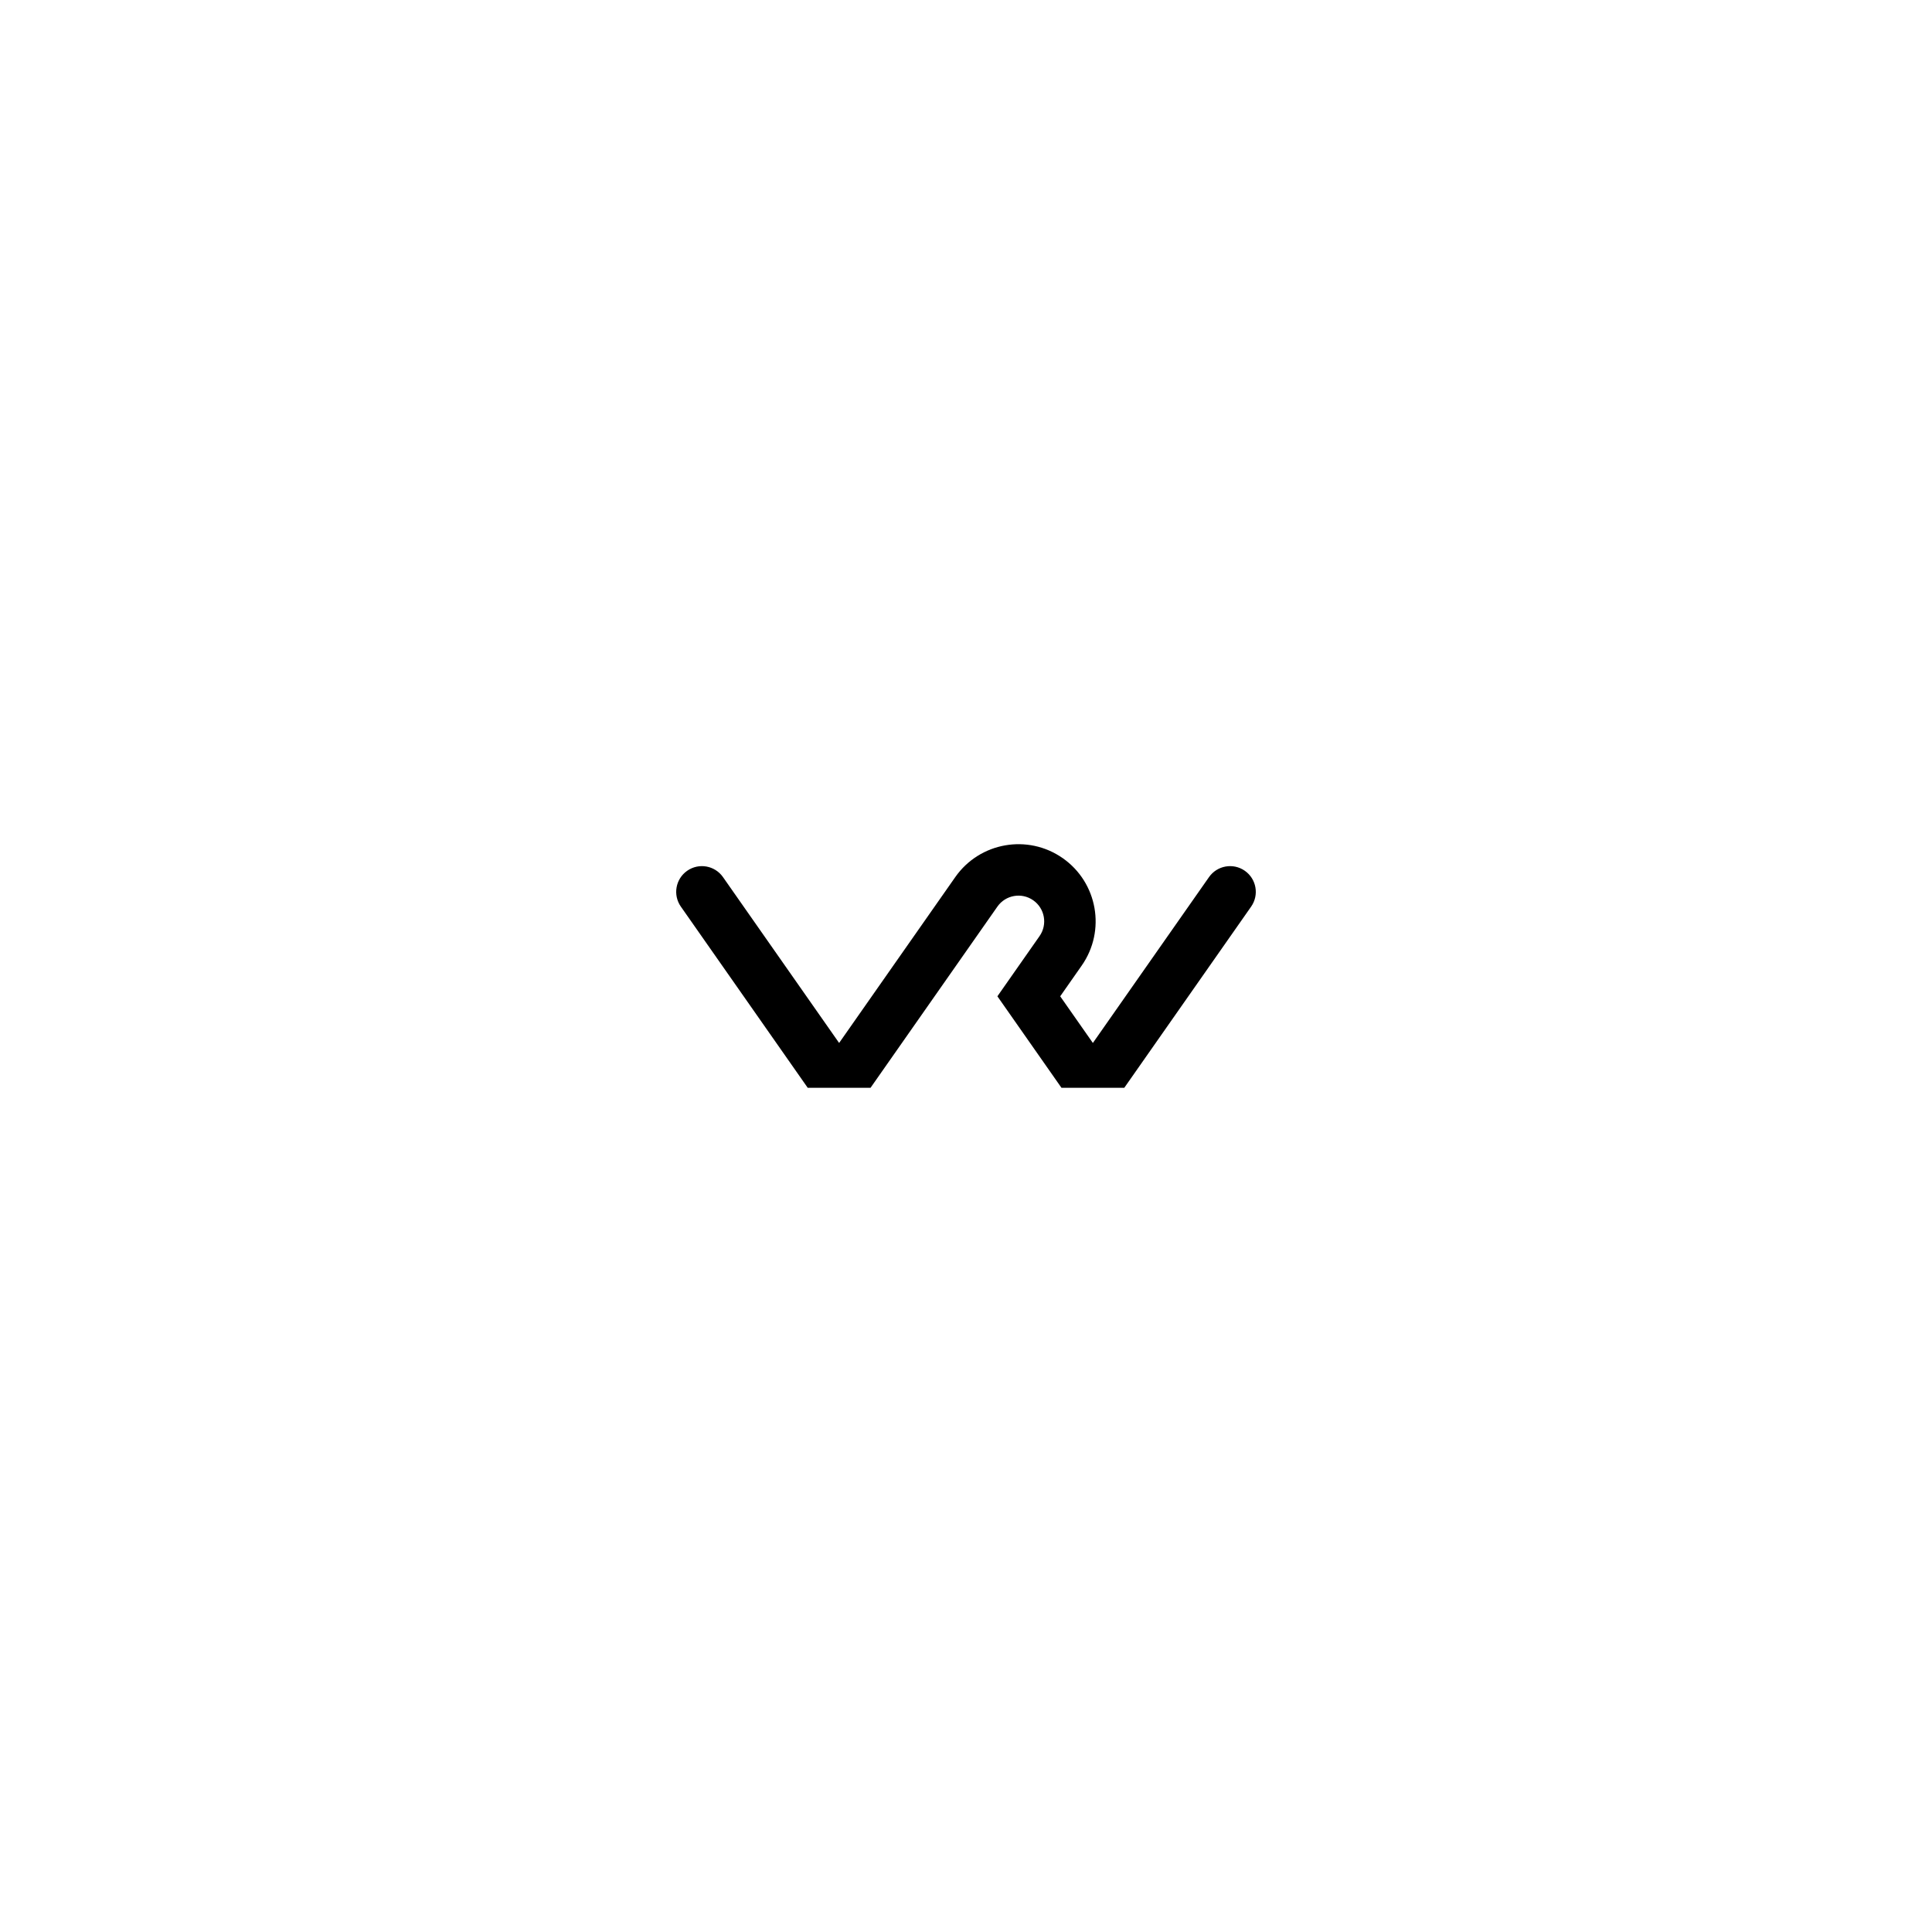
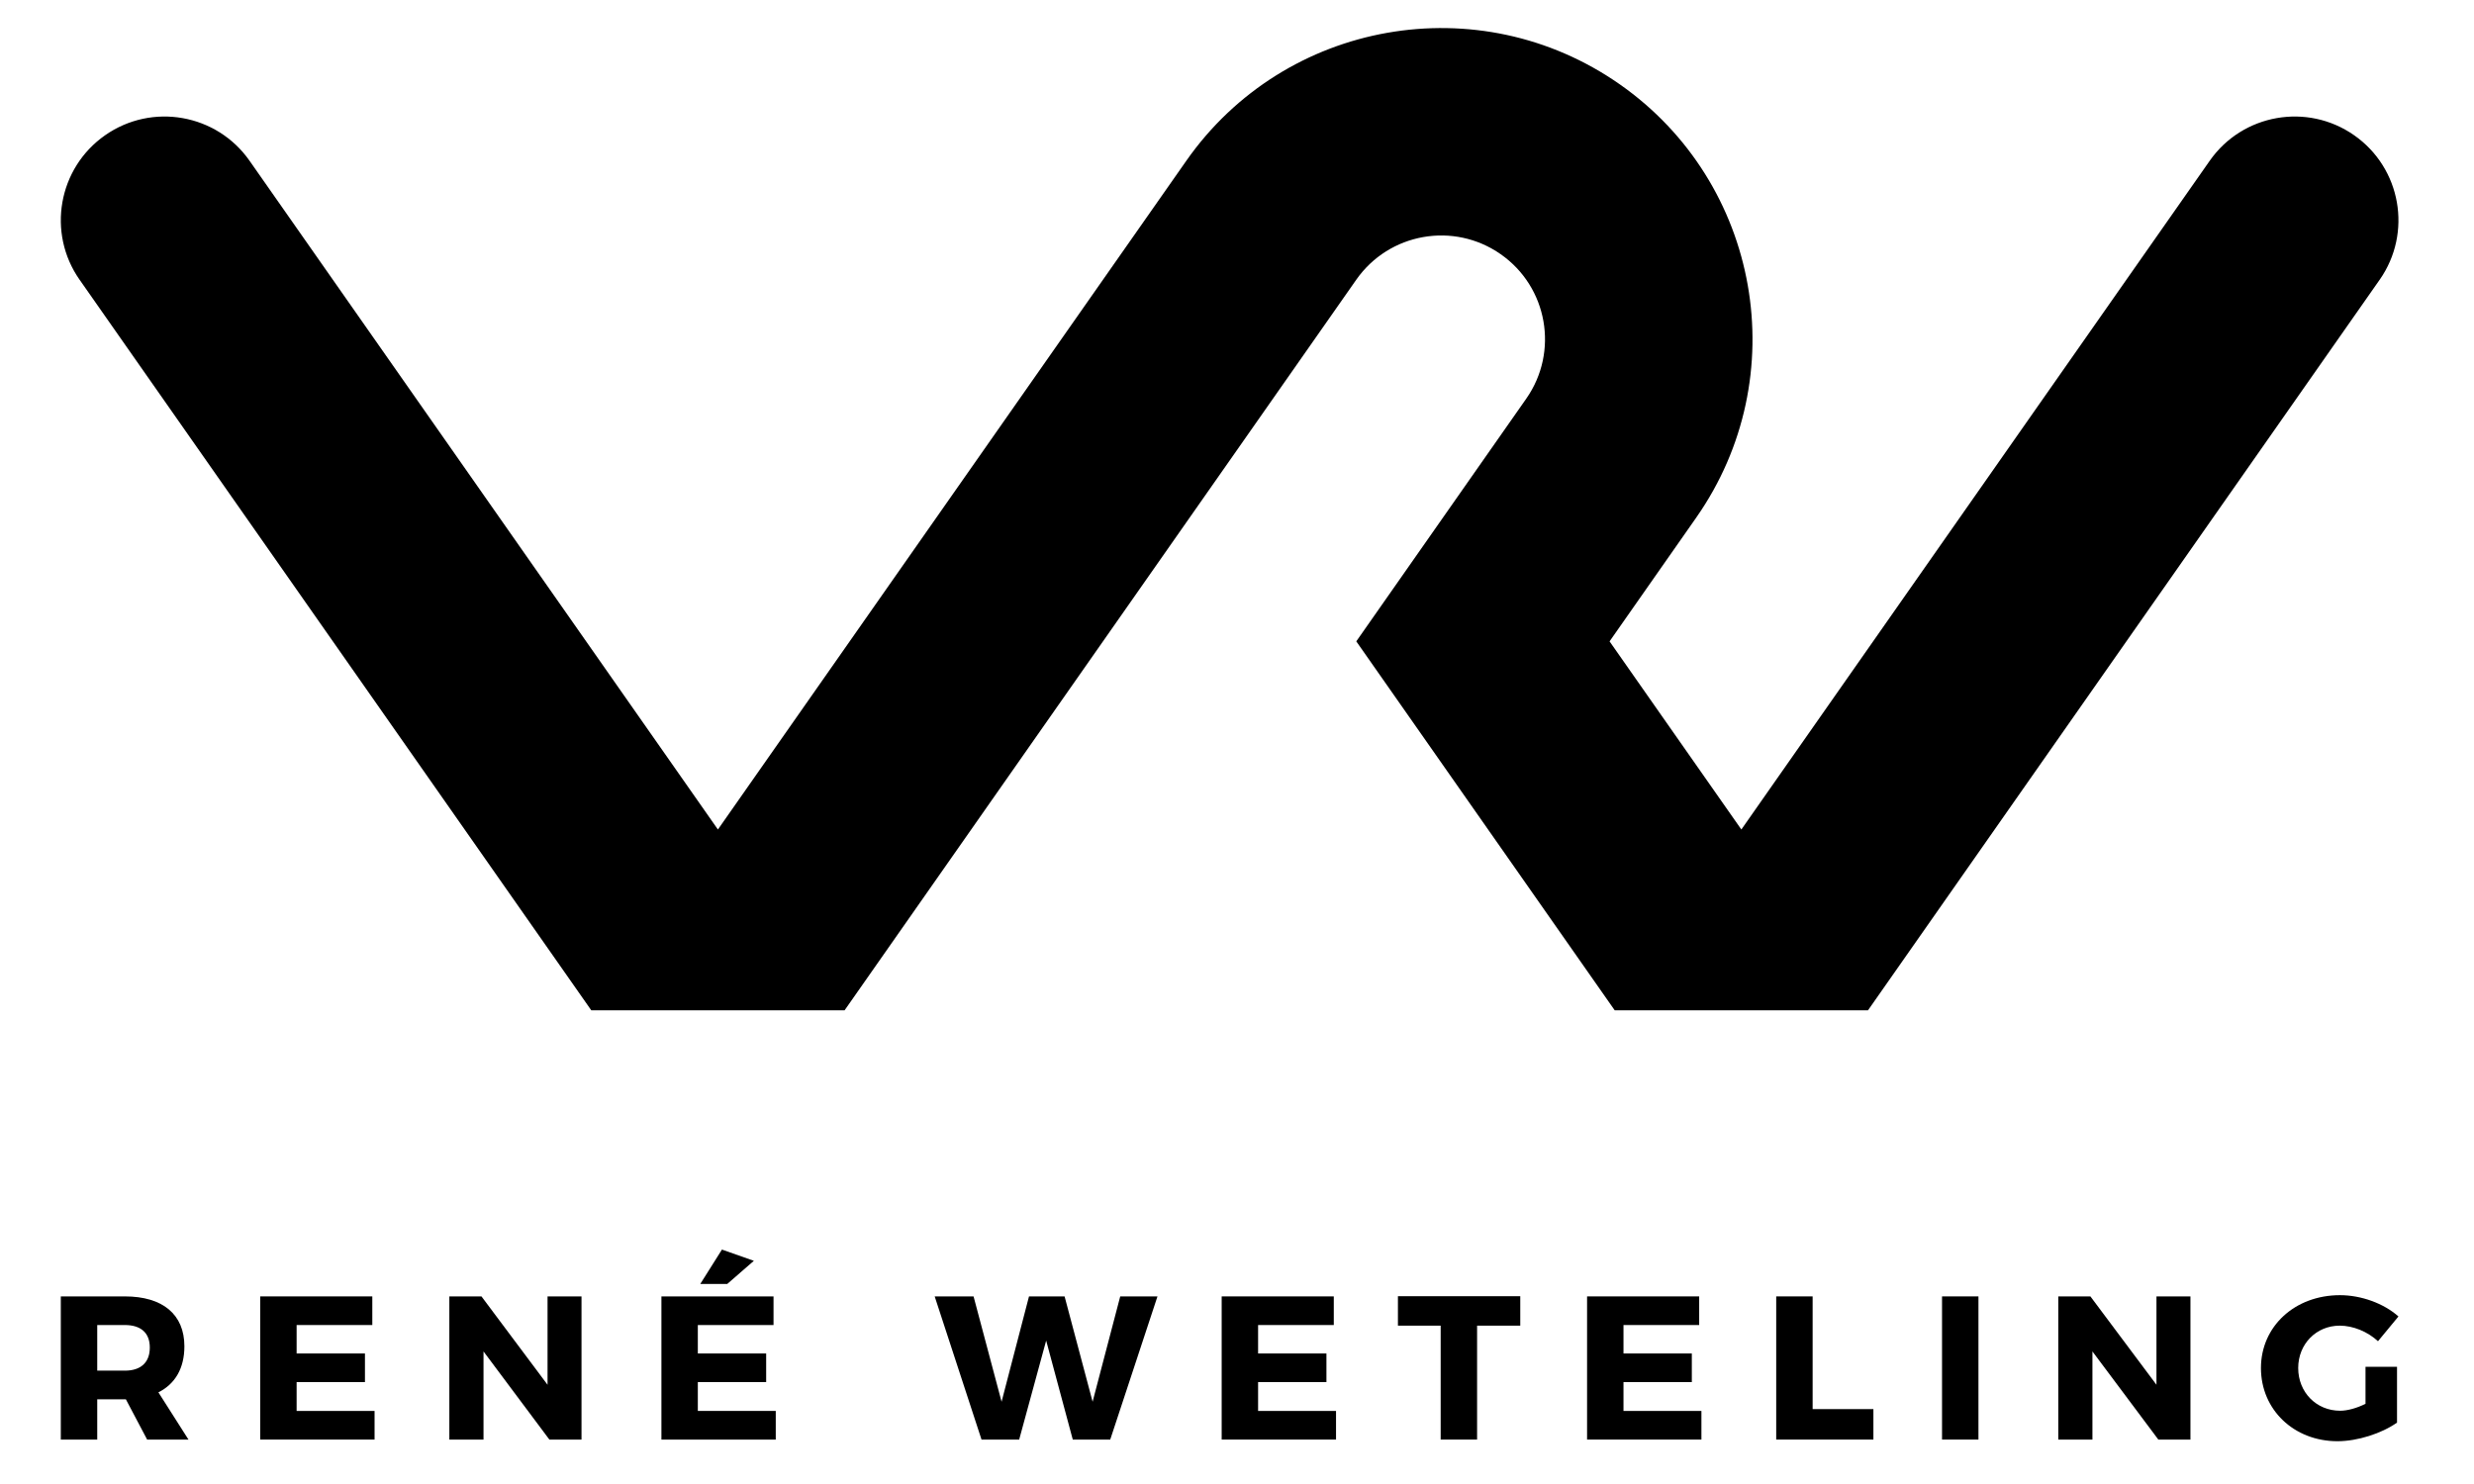
- <svg xmlns="http://www.w3.org/2000/svg" enable-background="new 0 0 1417.32 1417.32" height="1417.32" viewBox="0 0 1417.32 1417.32" width="1417.32">
-   <path d="m913.21 638.813c-8.537-5.977-20.303-3.903-26.28 4.634l-15.157 21.641-70.035 100.031-23.971-34.229 15.756-22.506c17.933-25.608 11.709-60.909-13.899-78.842-25.608-17.927-60.909-11.703-78.842 13.906l-15.157 21.641-70.042 100.031-85.193-121.673c-5.977-8.537-17.743-10.611-26.28-4.634s-10.611 17.743-4.634 26.28c.011.016.025.03.036.047l93.038 132.877h46.071l62.453-89.193 7.589-10.837 23.032-32.898c5.978-8.534 17.747-10.611 26.281-4.633 8.541 5.978 10.611 17.747 4.633 26.281l-7.882 11.257-22.739 32.478-.293.413 23.039 32.898 23.971 34.236h46.065l93.038-132.877c.011-.016.025-.03.036-.047 5.978-8.538 3.903-20.304-4.634-26.282z" />
+ <svg xmlns="http://www.w3.org/2000/svg" version="1.1" id="Layer_1" x="0px" y="0px" width="500px" height="300px" viewBox="575 575 270 270" xml:space="preserve">
+   <g>
+     <path d="M913.21,599.615c-8.537-5.977-20.303-3.903-26.28,4.634l-15.157,21.641L801.738,725.92l-23.971-34.229l15.756-22.506   c17.933-25.608,11.709-60.909-13.899-78.842c-25.608-17.927-60.909-11.703-78.842,13.906l-15.157,21.641L615.582,725.92   L530.39,604.249c-5.977-8.537-17.743-10.611-26.28-4.634c-8.537,5.977-10.611,17.743-4.634,26.28   c0.011,0.016,0.025,0.03,0.036,0.047l93.038,132.877h46.071l62.453-89.193l7.589-10.837l23.032-32.898   c5.978-8.534,17.747-10.611,26.281-4.633c8.541,5.978,10.611,17.747,4.633,26.281l-7.882,11.256l-22.739,32.478l-0.293,0.413   l23.039,32.898l23.971,34.236h46.065l93.038-132.877c0.011-0.016,0.025-0.03,0.036-0.047   C923.822,617.358,921.747,605.592,913.21,599.615z" />
+     <path d="M507.894,829.589h-0.185h-5.024v7.33h-6.624v-26.05h11.648c6.884,0,10.83,3.276,10.83,9.081   c0,3.982-1.676,6.848-4.727,8.372l5.469,8.596h-7.518L507.894,829.589z M507.709,824.377c2.863,0,4.539-1.451,4.539-4.206   c0-2.715-1.676-4.094-4.539-4.094h-5.024v8.299H507.709z" />
+     <path d="M538.952,816.077v5.175h12.429v5.209h-12.429v5.248h14.178v5.209h-20.802v-26.05h20.392v5.209H538.952z" />
+     <path d="M584.928,836.918l-11.981-16.038v16.038h-6.215v-26.05h5.842l12.02,16.078v-16.078h6.178v26.05H584.928z" />
+     <path d="M611.929,816.077v5.175h12.429v5.209h-12.429v5.248h14.175v5.209h-20.798v-26.05h20.392v5.209H611.929z M617.286,808.599   h-4.909l3.939-6.251l5.806,2.045L617.286,808.599z" />
+     <path d="M680.13,836.918l-4.842-18.011l-4.909,18.011h-6.848l-8.521-26.05h7.072l5.097,19.165l4.988-19.165h6.472l5.097,19.165   l5.024-19.165h6.775l-8.593,26.05H680.13z" />
+     <path d="M713.837,816.077v5.175h12.429v5.209h-12.429v5.248h14.175v5.209h-20.799v-26.05h20.392v5.209H713.837z" />
+     <path d="M753.67,816.19v20.729h-6.624V816.19h-7.775v-5.357h22.253v5.357H753.67z" />
+     <path d="M780.299,816.077v5.175h12.429v5.209h-12.429v5.248h14.175v5.209h-20.799v-26.05h20.392v5.209H780.299z" />
+     <path d="M825.756,831.373v5.545h-17.678v-26.05h6.624v20.505H825.756z" />
+     <path d="M838.24,836.918v-26.05h6.624v26.05H838.24z" />
+     <path d="M877.583,836.918l-11.987-16.038v16.038h-6.212v-26.05h5.842l12.017,16.078v-16.078h6.181v26.05H877.583z" />
+     <path d="M920.998,823.671v10.16c-2.794,1.973-7.181,3.385-10.83,3.385c-7.927,0-13.92-5.73-13.92-13.32   c0-7.557,6.145-13.251,14.369-13.251c3.866,0,7.963,1.491,10.642,3.872l-3.721,4.503c-1.897-1.748-4.539-2.83-6.957-2.83   c-4.285,0-7.557,3.351-7.557,7.706c0,4.427,3.309,7.775,7.63,7.775c1.339,0,3.048-0.482,4.612-1.264v-6.736H920.998z" />
+   </g>
</svg>
